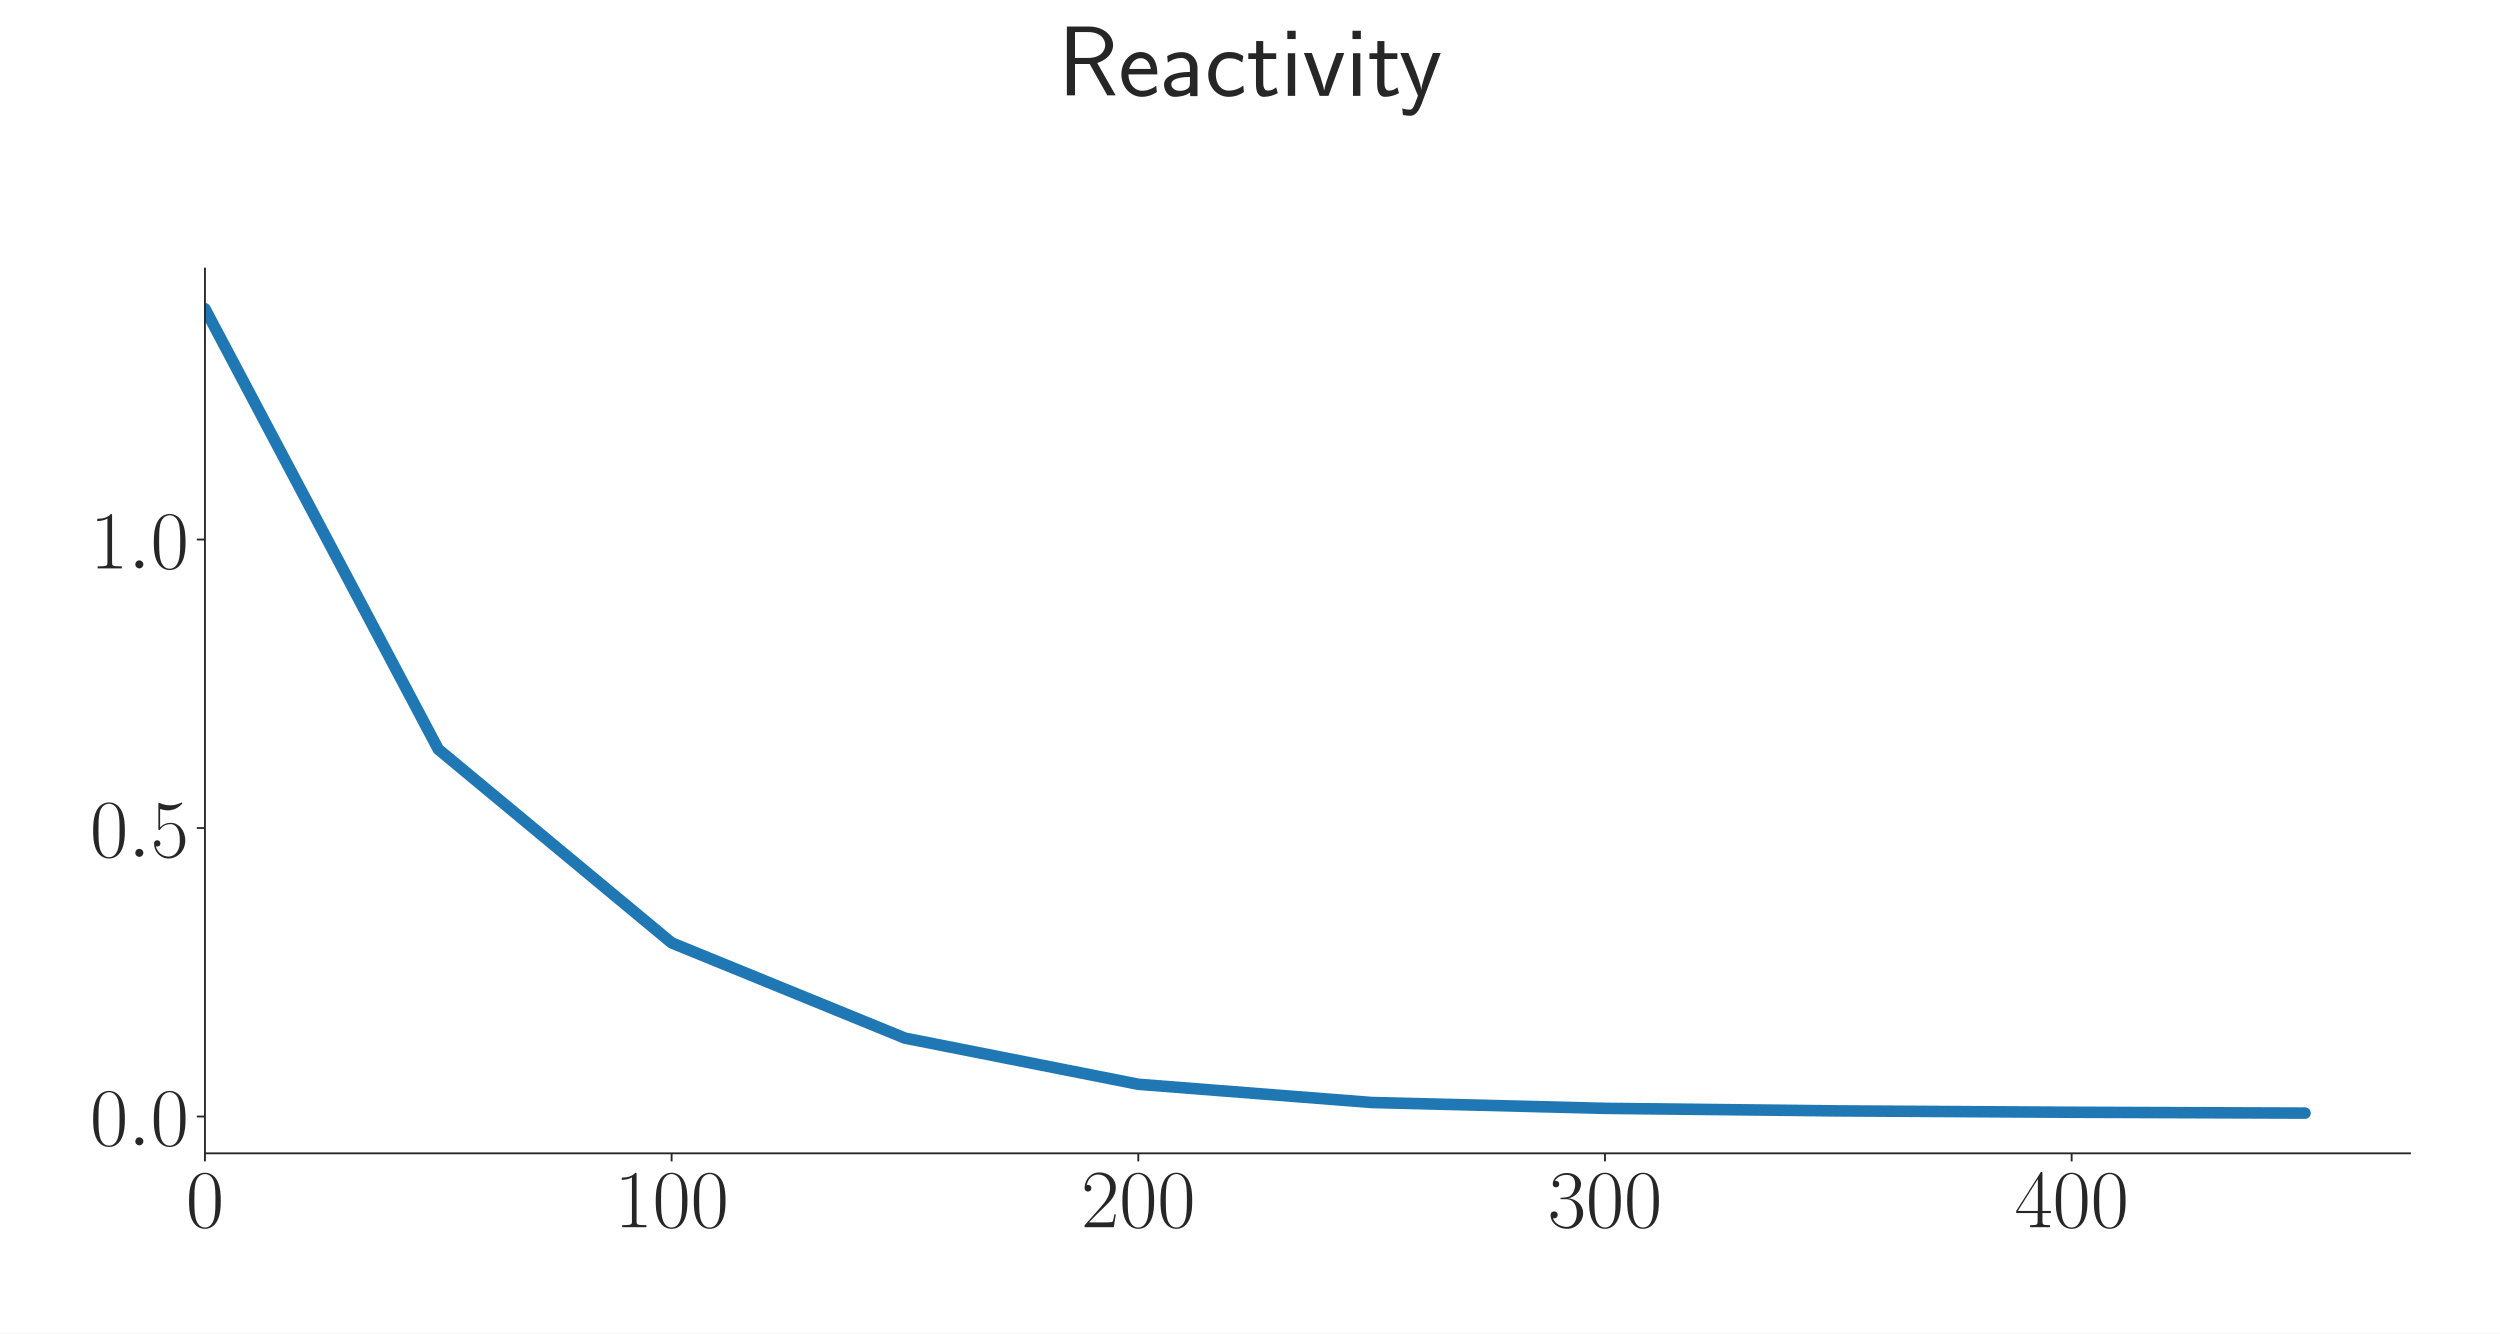
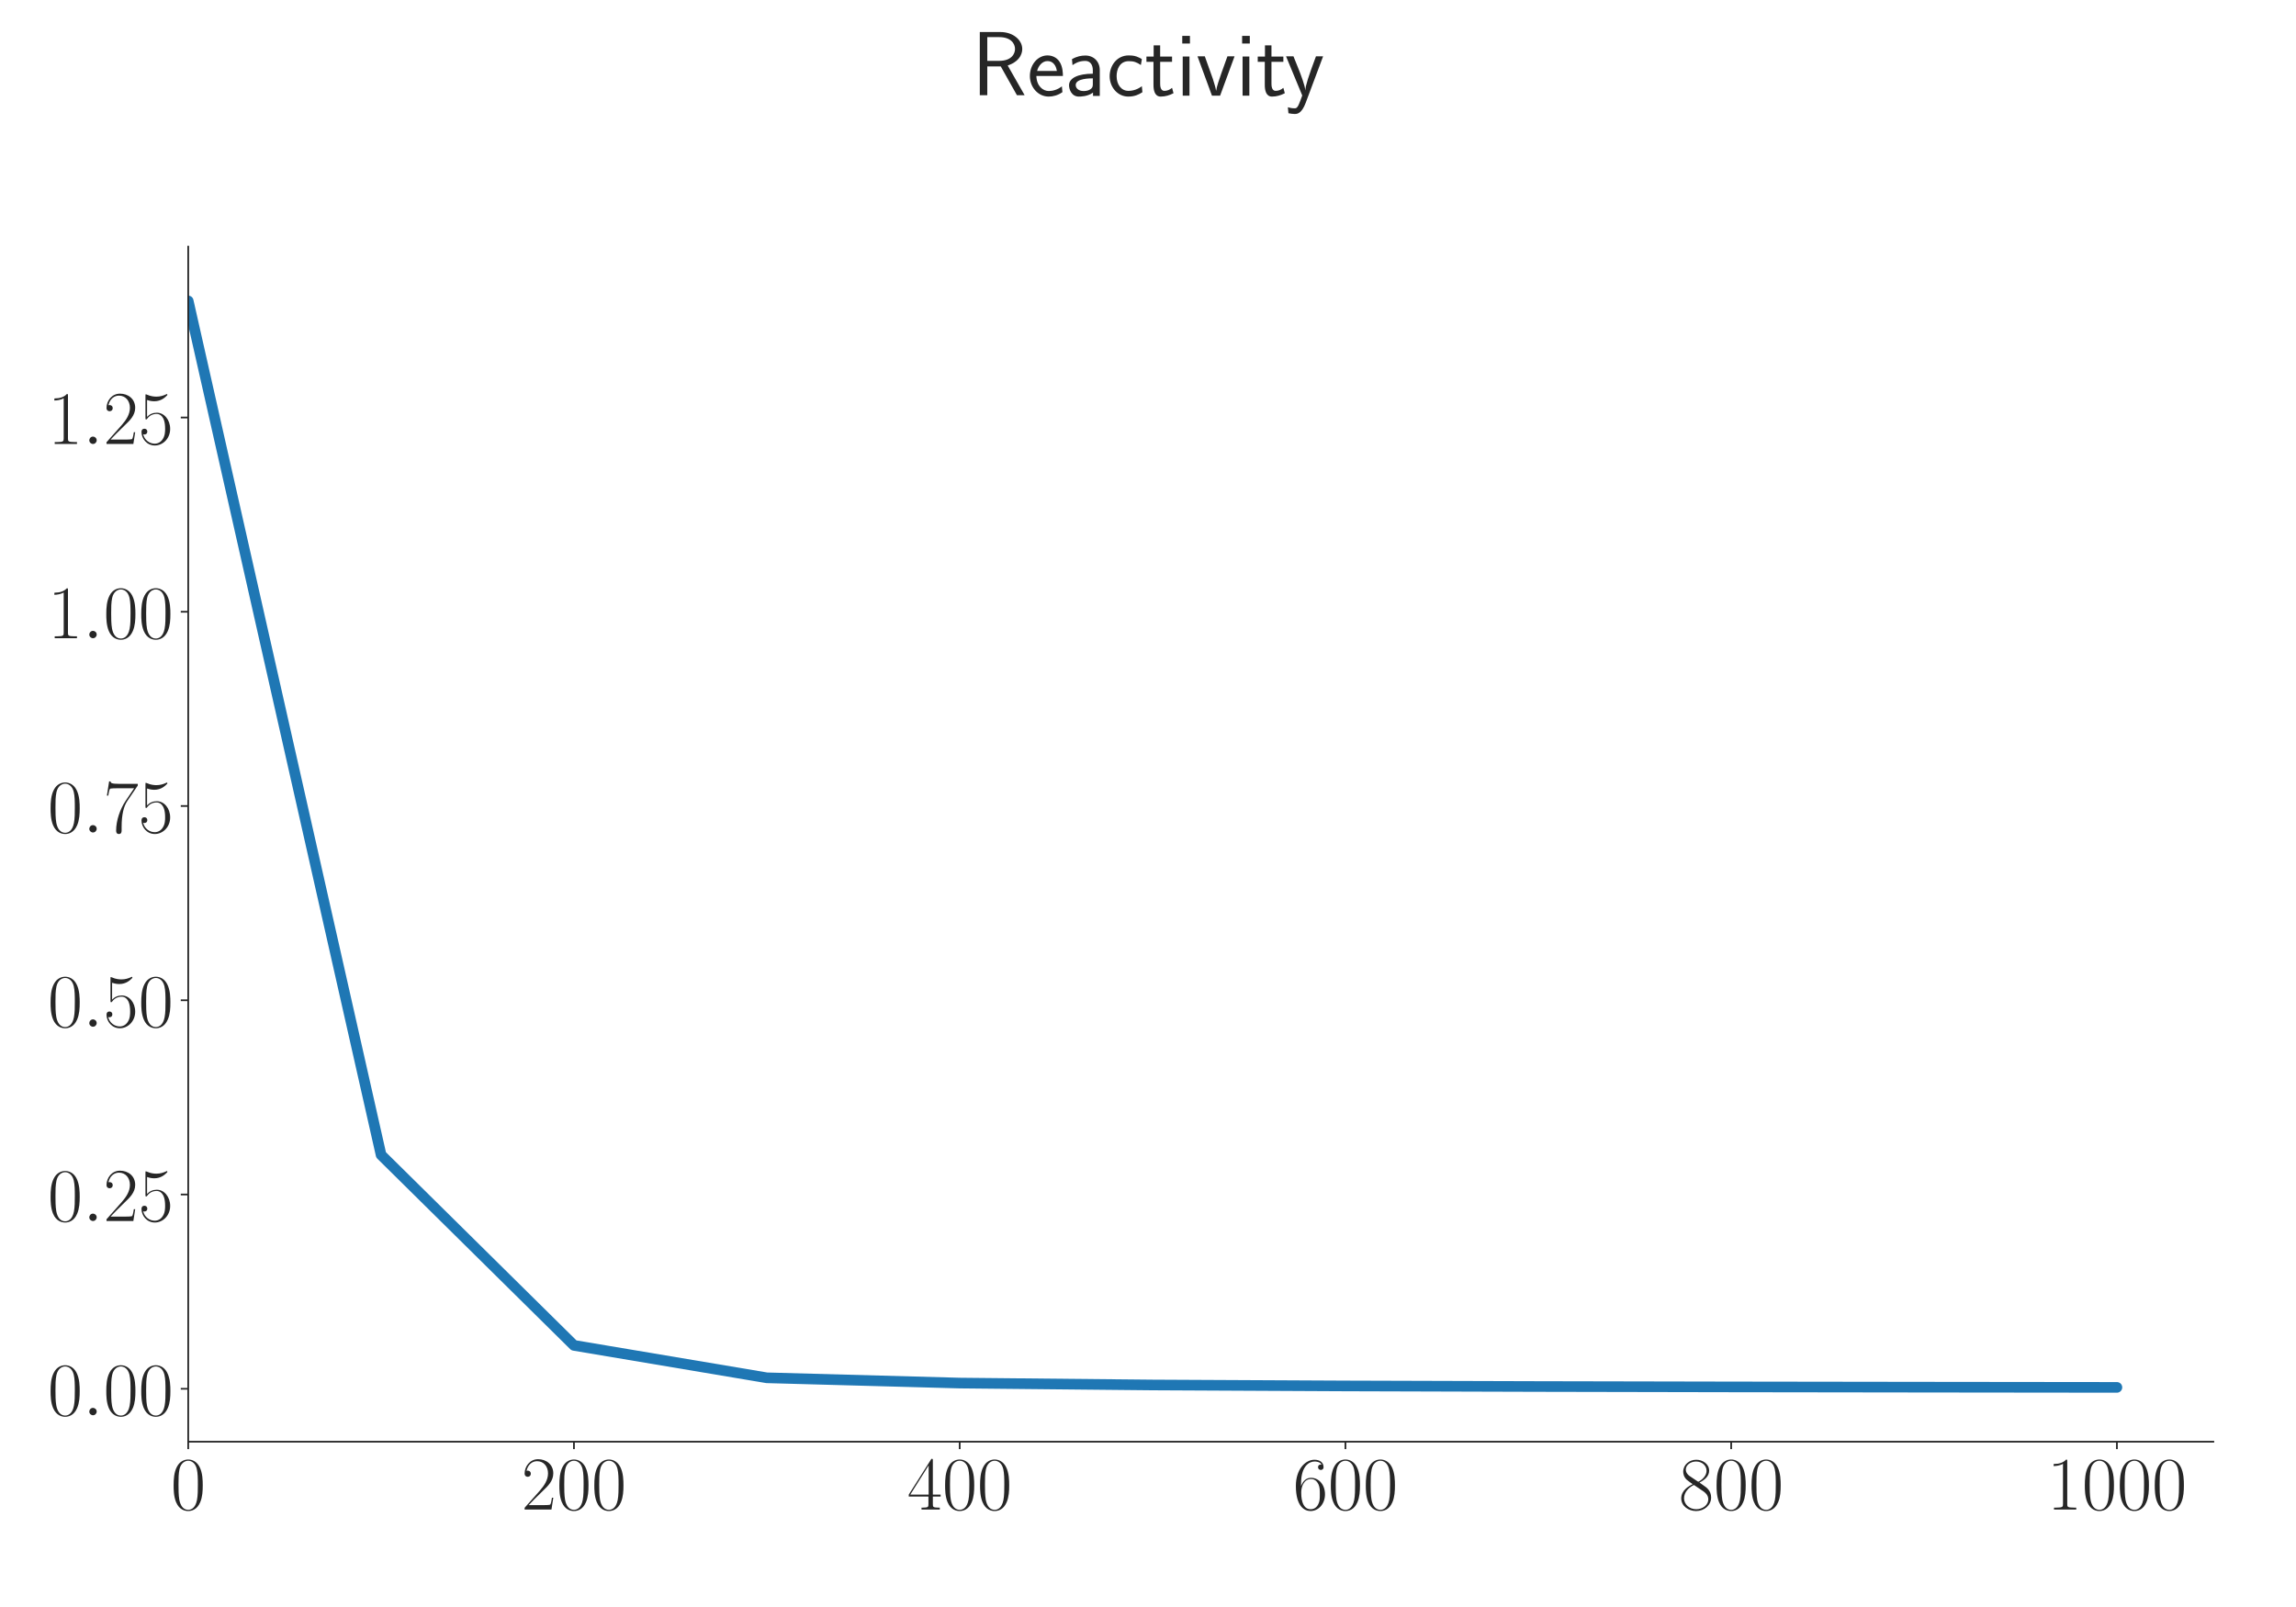
- <svg xmlns="http://www.w3.org/2000/svg" xmlns:xlink="http://www.w3.org/1999/xlink" width="1080pt" height="576pt" viewBox="0 0 1080 576" version="1.1">
+ <svg xmlns="http://www.w3.org/2000/svg" xmlns:xlink="http://www.w3.org/1999/xlink" width="1080pt" height="756pt" viewBox="0 0 1080 756" version="1.1">
  <defs>
    <style type="text/css">*{stroke-linejoin: round; stroke-linecap: butt}</style>
  </defs>
  <g id="figure_1">
    <g id="patch_1">
-       <path d="M 0 576  L 1080 576  L 1080 0  L 0 0  z " style="fill: #ffffff" />
+       <path d="M 0 756  L 1080 756  L 1080 0  L 0 0  z " style="fill: #ffffff" />
    </g>
    <g id="axes_1">
      <g id="patch_2">
-         <path d="M 88.532 498.237  L 1041.12 498.237  L 1041.12 116.019  L 88.532 116.019  z " style="fill: #ffffff" />
+         <path d="M 88.532 678.237  L 1041.12 678.237  L 1041.12 116.019  L 88.532 116.019  z " style="fill: #ffffff" />
      </g>
      <g id="matplotlib.axis_1">
        <g id="xtick_1">
          <g id="line2d_1">
            <defs>
-               <path id="md791024b51" d="M 0 0  L 0 3.5  " style="stroke: #262626; stroke-width: 0.8" />
+               <path id="m380db860dc" d="M 0 0  L 0 3.5  " style="stroke: #262626; stroke-width: 0.8" />
            </defs>
            <g>
-               <use xlink:href="#md791024b51" x="88.532" y="498.237" style="fill: #262626; stroke: #262626; stroke-width: 0.8" />
+               <use xlink:href="#m380db860dc" x="88.532" y="678.237" style="fill: #262626; stroke: #262626; stroke-width: 0.8" />
            </g>
          </g>
          <g id="text_1">
-             <g style="fill: #262626" transform="translate(80.30784 530.1439) scale(0.36 -0.36)">
+             <g style="fill: #262626" transform="translate(80.30784 710.1439) scale(0.36 -0.36)">
              <defs>
                <path id="CMR17-30" d="M 2688 2025  C 2688 2416 2682 3080 2413 3591  C 2176 4039 1798 4198 1466 4198  C 1158 4198 768 4058 525 3597  C 269 3118 243 2524 243 2025  C 243 1661 250 1106 448 619  C 723 -39 1216 -128 1466 -128  C 1760 -128 2208 -7 2470 600  C 2662 1042 2688 1559 2688 2025  z M 1466 -26  C 1056 -26 813 325 723 812  C 653 1188 653 1738 653 2096  C 653 2588 653 2997 736 3387  C 858 3929 1216 4096 1466 4096  C 1728 4096 2067 3923 2189 3400  C 2272 3036 2278 2607 2278 2096  C 2278 1680 2278 1169 2202 792  C 2067 95 1690 -26 1466 -26  z " transform="scale(0.015625)" />
              </defs>
              <use xlink:href="#CMR17-30" transform="scale(0.996264)" />
            </g>
          </g>
        </g>
        <g id="xtick_2">
          <g id="line2d_2">
            <g>
-               <use xlink:href="#md791024b51" x="290.138" y="498.237" style="fill: #262626; stroke: #262626; stroke-width: 0.8" />
+               <use xlink:href="#m380db860dc" x="269.977" y="678.237" style="fill: #262626; stroke: #262626; stroke-width: 0.8" />
            </g>
          </g>
          <g id="text_2">
-             <g style="fill: #262626" transform="translate(265.4652 530.1439) scale(0.36 -0.36)">
-               <defs>
-                 <path id="CMR17-31" d="M 1702 4058  C 1702 4192 1696 4192 1606 4192  C 1357 3916 979 3827 621 3827  C 602 3827 570 3827 563 3808  C 557 3795 557 3782 557 3648  C 755 3648 1088 3686 1344 3839  L 1344 461  C 1344 236 1331 160 781 160  L 589 160  L 589 0  C 896 0 1216 0 1523 0  C 1830 0 2150 0 2458 0  L 2458 160  L 2266 160  C 1715 160 1702 230 1702 458  L 1702 4058  z " transform="scale(0.015625)" />
-               </defs>
-               <use xlink:href="#CMR17-31" transform="scale(0.996264)" />
+             <g style="fill: #262626" transform="translate(245.3046 710.1439) scale(0.36 -0.36)">
+               <defs>
+                 <path id="CMR17-32" d="M 2669 989  L 2554 989  C 2490 536 2438 459 2413 420  C 2381 369 1920 369 1830 369  L 602 369  C 832 619 1280 1072 1824 1597  C 2214 1967 2669 2402 2669 3035  C 2669 3790 2067 4224 1395 4224  C 691 4224 262 3604 262 3030  C 262 2780 448 2748 525 2748  C 589 2748 781 2787 781 3010  C 781 3207 614 3264 525 3264  C 486 3264 448 3258 422 3245  C 544 3790 915 4058 1306 4058  C 1862 4058 2227 3617 2227 3035  C 2227 2479 1901 2000 1536 1584  L 262 146  L 262 0  L 2515 0  L 2669 989  z " transform="scale(0.015625)" />
+               </defs>
+               <use xlink:href="#CMR17-32" transform="scale(0.996264)" />
              <use xlink:href="#CMR17-30" transform="translate(45.69048 0) scale(0.996264)" />
              <use xlink:href="#CMR17-30" transform="translate(91.38095 0) scale(0.996264)" />
            </g>
          </g>
        </g>
        <g id="xtick_3">
          <g id="line2d_3">
            <g>
-               <use xlink:href="#md791024b51" x="491.744" y="498.237" style="fill: #262626; stroke: #262626; stroke-width: 0.8" />
+               <use xlink:href="#m380db860dc" x="451.423" y="678.237" style="fill: #262626; stroke: #262626; stroke-width: 0.8" />
            </g>
          </g>
          <g id="text_3">
-             <g style="fill: #262626" transform="translate(467.0711 530.1439) scale(0.36 -0.36)">
-               <defs>
-                 <path id="CMR17-32" d="M 2669 989  L 2554 989  C 2490 536 2438 459 2413 420  C 2381 369 1920 369 1830 369  L 602 369  C 832 619 1280 1072 1824 1597  C 2214 1967 2669 2402 2669 3035  C 2669 3790 2067 4224 1395 4224  C 691 4224 262 3604 262 3030  C 262 2780 448 2748 525 2748  C 589 2748 781 2787 781 3010  C 781 3207 614 3264 525 3264  C 486 3264 448 3258 422 3245  C 544 3790 915 4058 1306 4058  C 1862 4058 2227 3617 2227 3035  C 2227 2479 1901 2000 1536 1584  L 262 146  L 262 0  L 2515 0  L 2669 989  z " transform="scale(0.015625)" />
-               </defs>
-               <use xlink:href="#CMR17-32" transform="scale(0.996264)" />
+             <g style="fill: #262626" transform="translate(426.7499 710.1439) scale(0.36 -0.36)">
+               <defs>
+                 <path id="CMR17-34" d="M 2150 4122  C 2150 4256 2144 4256 2029 4256  L 128 1254  L 128 1088  L 1779 1088  L 1779 457  C 1779 224 1766 160 1318 160  L 1197 160  L 1197 0  C 1402 0 1747 0 1965 0  C 2182 0 2528 0 2733 0  L 2733 160  L 2611 160  C 2163 160 2150 224 2150 457  L 2150 1088  L 2803 1088  L 2803 1254  L 2150 1254  L 2150 4122  z M 1798 3703  L 1798 1254  L 256 1254  L 1798 3703  z " transform="scale(0.015625)" />
+               </defs>
+               <use xlink:href="#CMR17-34" transform="scale(0.996264)" />
              <use xlink:href="#CMR17-30" transform="translate(45.69048 0) scale(0.996264)" />
              <use xlink:href="#CMR17-30" transform="translate(91.38095 0) scale(0.996264)" />
            </g>
          </g>
        </g>
        <g id="xtick_4">
          <g id="line2d_4">
            <g>
-               <use xlink:href="#md791024b51" x="693.35" y="498.237" style="fill: #262626; stroke: #262626; stroke-width: 0.8" />
+               <use xlink:href="#m380db860dc" x="632.868" y="678.237" style="fill: #262626; stroke: #262626; stroke-width: 0.8" />
            </g>
          </g>
          <g id="text_4">
-             <g style="fill: #262626" transform="translate(668.677 530.1439) scale(0.36 -0.36)">
-               <defs>
-                 <path id="CMR17-33" d="M 1414 2157  C 1984 2157 2234 1662 2234 1090  C 2234 320 1824 25 1453 25  C 1114 25 563 194 390 693  C 422 680 454 680 486 680  C 640 680 755 782 755 948  C 755 1133 614 1216 486 1216  C 378 1216 211 1165 211 926  C 211 335 787 -128 1466 -128  C 2176 -128 2720 430 2720 1085  C 2720 1707 2208 2157 1600 2227  C 2086 2328 2554 2756 2554 3329  C 2554 3820 2048 4179 1472 4179  C 890 4179 378 3829 378 3329  C 378 3110 544 3072 627 3072  C 762 3072 877 3155 877 3321  C 877 3486 762 3569 627 3569  C 602 3569 570 3569 544 3557  C 730 3959 1235 4032 1459 4032  C 1683 4032 2106 3925 2106 3320  C 2106 3143 2080 2828 1862 2550  C 1670 2304 1453 2304 1242 2284  C 1210 2284 1062 2269 1037 2269  C 992 2263 966 2257 966 2208  C 966 2163 973 2157 1101 2157  L 1414 2157  z " transform="scale(0.015625)" />
-               </defs>
-               <use xlink:href="#CMR17-33" transform="scale(0.996264)" />
+             <g style="fill: #262626" transform="translate(608.1952 710.1439) scale(0.36 -0.36)">
+               <defs>
+                 <path id="CMR17-36" d="M 678 2176  C 678 3690 1395 4032 1811 4032  C 1946 4032 2272 4009 2400 3776  C 2298 3776 2106 3776 2106 3553  C 2106 3381 2246 3323 2336 3323  C 2394 3323 2566 3348 2566 3560  C 2566 3954 2246 4179 1805 4179  C 1043 4179 243 3390 243 1984  C 243 253 966 -128 1478 -128  C 2099 -128 2688 427 2688 1283  C 2688 2081 2170 2662 1517 2662  C 1126 2662 838 2407 678 1960  L 678 2176  z M 1478 25  C 691 25 691 1200 691 1436  C 691 1896 909 2560 1504 2560  C 1613 2560 1926 2560 2138 2120  C 2253 1870 2253 1609 2253 1289  C 2253 944 2253 690 2118 434  C 1978 171 1773 25 1478 25  z " transform="scale(0.015625)" />
+               </defs>
+               <use xlink:href="#CMR17-36" transform="scale(0.996264)" />
              <use xlink:href="#CMR17-30" transform="translate(45.69048 0) scale(0.996264)" />
              <use xlink:href="#CMR17-30" transform="translate(91.38095 0) scale(0.996264)" />
            </g>
          </g>
        </g>
        <g id="xtick_5">
          <g id="line2d_5">
            <g>
-               <use xlink:href="#md791024b51" x="894.956" y="498.237" style="fill: #262626; stroke: #262626; stroke-width: 0.8" />
+               <use xlink:href="#m380db860dc" x="814.313" y="678.237" style="fill: #262626; stroke: #262626; stroke-width: 0.8" />
            </g>
          </g>
          <g id="text_5">
-             <g style="fill: #262626" transform="translate(870.2829 530.1439) scale(0.36 -0.36)">
-               <defs>
-                 <path id="CMR17-34" d="M 2150 4122  C 2150 4256 2144 4256 2029 4256  L 128 1254  L 128 1088  L 1779 1088  L 1779 457  C 1779 224 1766 160 1318 160  L 1197 160  L 1197 0  C 1402 0 1747 0 1965 0  C 2182 0 2528 0 2733 0  L 2733 160  L 2611 160  C 2163 160 2150 224 2150 457  L 2150 1088  L 2803 1088  L 2803 1254  L 2150 1254  L 2150 4122  z M 1798 3703  L 1798 1254  L 256 1254  L 1798 3703  z " transform="scale(0.015625)" />
-               </defs>
-               <use xlink:href="#CMR17-34" transform="scale(0.996264)" />
-               <use xlink:href="#CMR17-30" transform="translate(45.69048 0) scale(0.996264)" />
-               <use xlink:href="#CMR17-30" transform="translate(91.38095 0) scale(0.996264)" />
+             <g style="fill: #262626" transform="translate(789.6405 710.1439) scale(0.36 -0.36)">
+               <defs>
+                 <path id="CMR17-38" d="M 1741 2264  C 2144 2467 2554 2773 2554 3263  C 2554 3841 1990 4179 1472 4179  C 890 4179 378 3759 378 3180  C 378 3021 416 2747 666 2505  C 730 2442 998 2251 1171 2130  C 883 1983 211 1634 211 934  C 211 279 838 -128 1459 -128  C 2144 -128 2720 362 2720 1010  C 2720 1590 2330 1857 2074 2029  L 1741 2264  z M 902 2822  C 851 2854 595 3051 595 3351  C 595 3739 998 4032 1459 4032  C 1965 4032 2336 3676 2336 3262  C 2336 2669 1670 2331 1638 2331  C 1632 2331 1626 2331 1574 2370  L 902 2822  z M 2080 1519  C 2176 1449 2483 1240 2483 851  C 2483 381 2010 25 1472 25  C 890 25 448 438 448 940  C 448 1443 838 1862 1280 2060  L 2080 1519  z " transform="scale(0.015625)" />
+               </defs>
+               <use xlink:href="#CMR17-38" transform="scale(0.996264)" />
+               <use xlink:href="#CMR17-30" transform="translate(45.69048 0) scale(0.996264)" />
+               <use xlink:href="#CMR17-30" transform="translate(91.38095 0) scale(0.996264)" />
+             </g>
+           </g>
+         </g>
+         <g id="xtick_6">
+           <g id="line2d_6">
+             <g>
+               <use xlink:href="#m380db860dc" x="995.759" y="678.237" style="fill: #262626; stroke: #262626; stroke-width: 0.8" />
+             </g>
+           </g>
+           <g id="text_6">
+             <g style="fill: #262626" transform="translate(962.8615 710.1439) scale(0.36 -0.36)">
+               <defs>
+                 <path id="CMR17-31" d="M 1702 4058  C 1702 4192 1696 4192 1606 4192  C 1357 3916 979 3827 621 3827  C 602 3827 570 3827 563 3808  C 557 3795 557 3782 557 3648  C 755 3648 1088 3686 1344 3839  L 1344 461  C 1344 236 1331 160 781 160  L 589 160  L 589 0  C 896 0 1216 0 1523 0  C 1830 0 2150 0 2458 0  L 2458 160  L 2266 160  C 1715 160 1702 230 1702 458  L 1702 4058  z " transform="scale(0.015625)" />
+               </defs>
+               <use xlink:href="#CMR17-31" transform="scale(0.996264)" />
+               <use xlink:href="#CMR17-30" transform="translate(45.69048 0) scale(0.996264)" />
+               <use xlink:href="#CMR17-30" transform="translate(91.38095 0) scale(0.996264)" />
+               <use xlink:href="#CMR17-30" transform="translate(137.0714 0) scale(0.996264)" />
            </g>
          </g>
        </g>
      </g>
      <g id="matplotlib.axis_2">
        <g id="ytick_1">
-           <g id="line2d_6">
+           <g id="line2d_7">
            <defs>
-               <path id="m8161cdabf3" d="M 0 0  L -3.5 0  " style="stroke: #262626; stroke-width: 0.8" />
+               <path id="md9f78415d6" d="M 0 0  L -3.5 0  " style="stroke: #262626; stroke-width: 0.8" />
            </defs>
            <g>
-               <use xlink:href="#m8161cdabf3" x="88.532" y="482.331" style="fill: #262626; stroke: #262626; stroke-width: 0.8" />
-             </g>
-           </g>
-           <g id="text_6">
-             <g style="fill: #262626" transform="translate(38.88 494.7843) scale(0.36 -0.36)">
+               <use xlink:href="#md9f78415d6" x="88.532" y="653.341" style="fill: #262626; stroke: #262626; stroke-width: 0.8" />
+             </g>
+           </g>
+           <g id="text_7">
+             <g style="fill: #262626" transform="translate(22.43143 665.7943) scale(0.36 -0.36)">
              <defs>
                <path id="CMMI12-3a" d="M 1178 307  C 1178 492 1024 619 870 619  C 685 619 557 466 557 313  C 557 128 710 0 864 0  C 1050 0 1178 153 1178 307  z " transform="scale(0.015625)" />
              </defs>
              <use xlink:href="#CMR17-30" transform="scale(0.996264)" />
              <use xlink:href="#CMMI12-3a" transform="translate(45.69048 0) scale(0.996264)" />
              <use xlink:href="#CMR17-30" transform="translate(72.78765 0) scale(0.996264)" />
+               <use xlink:href="#CMR17-30" transform="translate(118.4781 0) scale(0.996264)" />
            </g>
          </g>
        </g>
        <g id="ytick_2">
-           <g id="line2d_7">
-             <g>
-               <use xlink:href="#m8161cdabf3" x="88.532" y="357.71" style="fill: #262626; stroke: #262626; stroke-width: 0.8" />
-             </g>
-           </g>
-           <g id="text_7">
-             <g style="fill: #262626" transform="translate(38.88 370.1635) scale(0.36 -0.36)">
+           <g id="line2d_8">
+             <g>
+               <use xlink:href="#md9f78415d6" x="88.532" y="561.954" style="fill: #262626; stroke: #262626; stroke-width: 0.8" />
+             </g>
+           </g>
+           <g id="text_8">
+             <g style="fill: #262626" transform="translate(22.43143 574.4074) scale(0.36 -0.36)">
              <defs>
                <path id="CMR17-35" d="M 730 3692  C 794 3666 1056 3584 1325 3584  C 1920 3584 2246 3911 2432 4100  C 2432 4157 2432 4192 2394 4192  C 2387 4192 2374 4192 2323 4163  C 2099 4058 1837 3973 1517 3973  C 1325 3973 1037 3999 723 4139  C 653 4171 640 4171 634 4171  C 602 4171 595 4164 595 4037  L 595 2203  C 595 2089 595 2057 659 2057  C 691 2057 704 2070 736 2114  C 941 2401 1222 2522 1542 2522  C 1766 2522 2246 2382 2246 1289  C 2246 1085 2246 715 2054 421  C 1894 159 1645 25 1370 25  C 947 25 518 320 403 814  C 429 807 480 795 506 795  C 589 795 749 840 749 1038  C 749 1210 627 1280 506 1280  C 358 1280 262 1190 262 1011  C 262 454 704 -128 1382 -128  C 2042 -128 2669 440 2669 1264  C 2669 2030 2170 2624 1549 2624  C 1222 2624 947 2503 730 2274  L 730 3692  z " transform="scale(0.015625)" />
              </defs>
              <use xlink:href="#CMR17-30" transform="scale(0.996264)" />
              <use xlink:href="#CMMI12-3a" transform="translate(45.69048 0) scale(0.996264)" />
+               <use xlink:href="#CMR17-32" transform="translate(72.78765 0) scale(0.996264)" />
+               <use xlink:href="#CMR17-35" transform="translate(118.4781 0) scale(0.996264)" />
+             </g>
+           </g>
+         </g>
+         <g id="ytick_3">
+           <g id="line2d_9">
+             <g>
+               <use xlink:href="#md9f78415d6" x="88.532" y="470.567" style="fill: #262626; stroke: #262626; stroke-width: 0.8" />
+             </g>
+           </g>
+           <g id="text_9">
+             <g style="fill: #262626" transform="translate(22.43143 483.0206) scale(0.36 -0.36)">
+               <use xlink:href="#CMR17-30" transform="scale(0.996264)" />
+               <use xlink:href="#CMMI12-3a" transform="translate(45.69048 0) scale(0.996264)" />
              <use xlink:href="#CMR17-35" transform="translate(72.78765 0) scale(0.996264)" />
-             </g>
-           </g>
-         </g>
-         <g id="ytick_3">
-           <g id="line2d_8">
-             <g>
-               <use xlink:href="#m8161cdabf3" x="88.532" y="233.089" style="fill: #262626; stroke: #262626; stroke-width: 0.8" />
-             </g>
-           </g>
-           <g id="text_8">
-             <g style="fill: #262626" transform="translate(38.88 245.5428) scale(0.36 -0.36)">
+               <use xlink:href="#CMR17-30" transform="translate(118.4781 0) scale(0.996264)" />
+             </g>
+           </g>
+         </g>
+         <g id="ytick_4">
+           <g id="line2d_10">
+             <g>
+               <use xlink:href="#md9f78415d6" x="88.532" y="379.18" style="fill: #262626; stroke: #262626; stroke-width: 0.8" />
+             </g>
+           </g>
+           <g id="text_10">
+             <g style="fill: #262626" transform="translate(22.43143 391.6337) scale(0.36 -0.36)">
+               <defs>
+                 <path id="CMR17-37" d="M 2886 3941  L 2886 4081  L 1382 4081  C 634 4081 621 4165 595 4288  L 480 4288  L 294 3094  L 410 3094  C 429 3215 474 3540 550 3661  C 589 3712 1062 3712 1171 3712  L 2579 3712  L 1869 2661  C 1395 1954 1069 999 1069 165  C 1069 89 1069 -128 1299 -128  C 1530 -128 1530 89 1530 171  L 1530 465  C 1530 1508 1709 2196 2003 2636  L 2886 3941  z " transform="scale(0.015625)" />
+               </defs>
+               <use xlink:href="#CMR17-30" transform="scale(0.996264)" />
+               <use xlink:href="#CMMI12-3a" transform="translate(45.69048 0) scale(0.996264)" />
+               <use xlink:href="#CMR17-37" transform="translate(72.78765 0) scale(0.996264)" />
+               <use xlink:href="#CMR17-35" transform="translate(118.4781 0) scale(0.996264)" />
+             </g>
+           </g>
+         </g>
+         <g id="ytick_5">
+           <g id="line2d_11">
+             <g>
+               <use xlink:href="#md9f78415d6" x="88.532" y="287.794" style="fill: #262626; stroke: #262626; stroke-width: 0.8" />
+             </g>
+           </g>
+           <g id="text_11">
+             <g style="fill: #262626" transform="translate(22.43143 300.2469) scale(0.36 -0.36)">
              <use xlink:href="#CMR17-31" transform="scale(0.996264)" />
              <use xlink:href="#CMMI12-3a" transform="translate(45.69048 0) scale(0.996264)" />
              <use xlink:href="#CMR17-30" transform="translate(72.78765 0) scale(0.996264)" />
-             </g>
-           </g>
-         </g>
-       </g>
-       <g id="line2d_9">
-         <path d="M 88.532 133.393  L 189.335 323.677  L 290.138 407.312  L 390.941 448.47  L 491.744 468.412  L 592.547 476.281  L 693.35 478.81  L 794.153 479.908  L 894.956 480.499  L 995.759 480.864  " clip-path="url(#p8a02820c80)" style="fill: none; stroke: #1f77b4; stroke-width: 5; stroke-linecap: round" />
+               <use xlink:href="#CMR17-30" transform="translate(118.4781 0) scale(0.996264)" />
+             </g>
+           </g>
+         </g>
+         <g id="ytick_6">
+           <g id="line2d_12">
+             <g>
+               <use xlink:href="#md9f78415d6" x="88.532" y="196.407" style="fill: #262626; stroke: #262626; stroke-width: 0.8" />
+             </g>
+           </g>
+           <g id="text_12">
+             <g style="fill: #262626" transform="translate(22.43143 208.8601) scale(0.36 -0.36)">
+               <use xlink:href="#CMR17-31" transform="scale(0.996264)" />
+               <use xlink:href="#CMMI12-3a" transform="translate(45.69048 0) scale(0.996264)" />
+               <use xlink:href="#CMR17-32" transform="translate(72.78765 0) scale(0.996264)" />
+               <use xlink:href="#CMR17-35" transform="translate(118.4781 0) scale(0.996264)" />
+             </g>
+           </g>
+         </g>
+       </g>
+       <g id="line2d_13">
+         <path d="M 88.532 141.575  L 179.255 543.315  L 269.977 632.927  L 360.7 648.177  L 451.423 650.654  L 542.145 651.55  L 632.868 652.004  L 723.591 652.276  L 814.313 652.458  L 905.036 652.582  L 995.759 652.682  " clip-path="url(#pbbd735ab4f)" style="fill: none; stroke: #1f77b4; stroke-width: 5; stroke-linecap: round" />
      </g>
      <g id="patch_3">
-         <path d="M 88.532 498.237  L 88.532 116.019  " style="fill: none; stroke: #262626; stroke-width: 0.8; stroke-linejoin: miter; stroke-linecap: square" />
+         <path d="M 88.532 678.237  L 88.532 116.019  " style="fill: none; stroke: #262626; stroke-width: 0.8; stroke-linejoin: miter; stroke-linecap: square" />
      </g>
      <g id="patch_4">
-         <path d="M 88.532 498.237  L 1041.12 498.237  " style="fill: none; stroke: #262626; stroke-width: 0.8; stroke-linejoin: miter; stroke-linecap: square" />
+         <path d="M 88.532 678.237  L 1041.12 678.237  " style="fill: none; stroke: #262626; stroke-width: 0.8; stroke-linejoin: miter; stroke-linecap: square" />
      </g>
    </g>
-     <g id="text_9">
-       <g style="fill: #262626" transform="translate(457.0478 41.40792) scale(0.432 -0.432)">
+     <g id="text_13">
+       <g style="fill: #262626" transform="translate(457.0478 45.00792) scale(0.432 -0.432)">
        <defs>
          <path id="CMSS17-52" d="M 2522 2109  L 2534 2115  C 3533 2459 3539 3147 3539 3268  C 3539 3873 2925 4453 2003 4453  L 570 4453  L 570 32  L 1094 32  L 1094 2048  L 2035 2048  L 3168 32  L 3706 32  L 2522 2109  z M 1094 2437  L 1094 4096  L 1933 4096  C 2746 4096 3034 3637 3034 3267  C 3034 2922 2778 2437 1933 2437  L 1094 2437  z " transform="scale(0.015625)" />
          <path id="CMSS17-65" d="M 2502 1377  C 2502 1590 2490 2003 2285 2345  C 2061 2713 1696 2816 1421 2816  C 755 2816 192 2188 192 1375  C 192 582 774 -64 1510 -64  C 1798 -64 2150 19 2470 248  C 2470 274 2458 414 2451 420  C 2451 433 2432 630 2432 656  C 2125 407 1773 325 1517 325  C 1107 325 666 667 646 1377  L 2502 1377  z M 698 1728  C 781 2084 1062 2421 1421 2421  C 1517 2421 1965 2421 2080 1728  L 698 1728  z " transform="scale(0.015625)" />
          <path id="CMSS17-61" d="M 2406 1791  C 2406 2392 1978 2808 1402 2808  C 1120 2808 813 2757 461 2553  L 499 2135  C 659 2248 934 2432 1395 2432  C 1722 2432 1920 2180 1920 1782  L 1920 1536  C 896 1536 256 1238 256 726  C 256 461 416 -64 947 -64  C 1043 -64 1562 -64 1933 217  L 1933 -19  L 2406 -19  L 2406 1791  z M 1920 816  C 1920 701 1920 548 1728 434  C 1562 325 1350 325 1261 325  C 941 325 723 511 723 744  C 723 1211 1722 1211 1920 1211  L 1920 816  z " transform="scale(0.015625)" />
          <path id="CMSS17-63" d="M 2464 2541  C 2464 2585 2170 2714 2093 2739  C 1882 2816 1613 2816 1542 2816  C 710 2816 211 2093 211 1363  C 211 595 768 -64 1517 -64  C 1946 -64 2253 76 2502 242  L 2464 664  C 2189 453 1869 337 1523 337  C 1024 337 698 774 698 1369  C 698 1831 909 2414 1549 2414  C 1901 2414 2099 2343 2394 2145  L 2464 2541  z " transform="scale(0.015625)" />
          <path id="CMSS17-74" d="M 1069 2368  L 1901 2368  L 1901 2737  L 1069 2737  L 1069 3520  L 614 3520  L 614 2737  L 109 2737  L 109 2368  L 602 2368  L 602 749  C 602 384 685 -64 1107 -64  C 1427 -64 1722 25 2003 172  L 1901 548  C 1747 414 1562 337 1363 337  C 1082 337 1069 696 1069 856  L 1069 2368  z " transform="scale(0.015625)" />
          <path id="CMSS17-69" d="M 979 4183  L 442 4183  L 442 3648  L 979 3648  L 979 4183  z M 947 2739  L 474 2739  L 474 0  L 947 0  L 947 2739  z " transform="scale(0.015625)" />
          <path id="CMSS17-76" d="M 2675 2752  L 2176 2752  L 1747 1556  C 1613 1165 1421 627 1389 352  L 1382 352  C 1370 468 1318 634 1286 749  C 1248 890 1197 1056 1158 1172  L 595 2752  L 83 2752  L 1094 0  L 1664 0  L 2675 2752  z " transform="scale(0.015625)" />
          <path id="CMSS17-79" d="M 2675 2752  L 2176 2752  C 1632 1294 1446 702 1434 383  L 1427 383  C 1408 696 1126 1460 902 2007  L 602 2752  L 83 2752  L 1216 13  C 1146 -178 1043 -465 1011 -529  C 870 -885 774 -885 672 -885  C 646 -885 442 -885 211 -809  L 250 -1229  C 410 -1261 570 -1280 685 -1280  C 845 -1280 1165 -1280 1459 -497  L 2675 2752  z " transform="scale(0.015625)" />
        </defs>
        <use xlink:href="#CMSS17-52" transform="scale(0.996264)" />
        <use xlink:href="#CMSS17-65" transform="translate(60.41616 0) scale(0.996264)" />
        <use xlink:href="#CMSS17-61" transform="translate(102.055 0) scale(0.996264)" />
        <use xlink:href="#CMSS17-63" transform="translate(146.9769 0) scale(0.996264)" />
        <use xlink:href="#CMSS17-74" transform="translate(188.6157 0) scale(0.996264)" />
        <use xlink:href="#CMSS17-69" transform="translate(222.4473 0) scale(0.996264)" />
        <use xlink:href="#CMSS17-76" transform="translate(244.628 0) scale(0.996264)" />
        <use xlink:href="#CMSS17-69" transform="translate(287.6282 0) scale(0.996264)" />
        <use xlink:href="#CMSS17-74" transform="translate(309.8089 0) scale(0.996264)" />
        <use xlink:href="#CMSS17-79" transform="translate(341.038 0) scale(0.996264)" />
      </g>
    </g>
  </g>
  <defs>
-     <clipPath id="p8a02820c80">
-       <rect x="88.532" y="116.019" width="952.588" height="382.218" />
+     <clipPath id="pbbd735ab4f">
+       <rect x="88.532" y="116.019" width="952.588" height="562.218" />
    </clipPath>
  </defs>
</svg>
